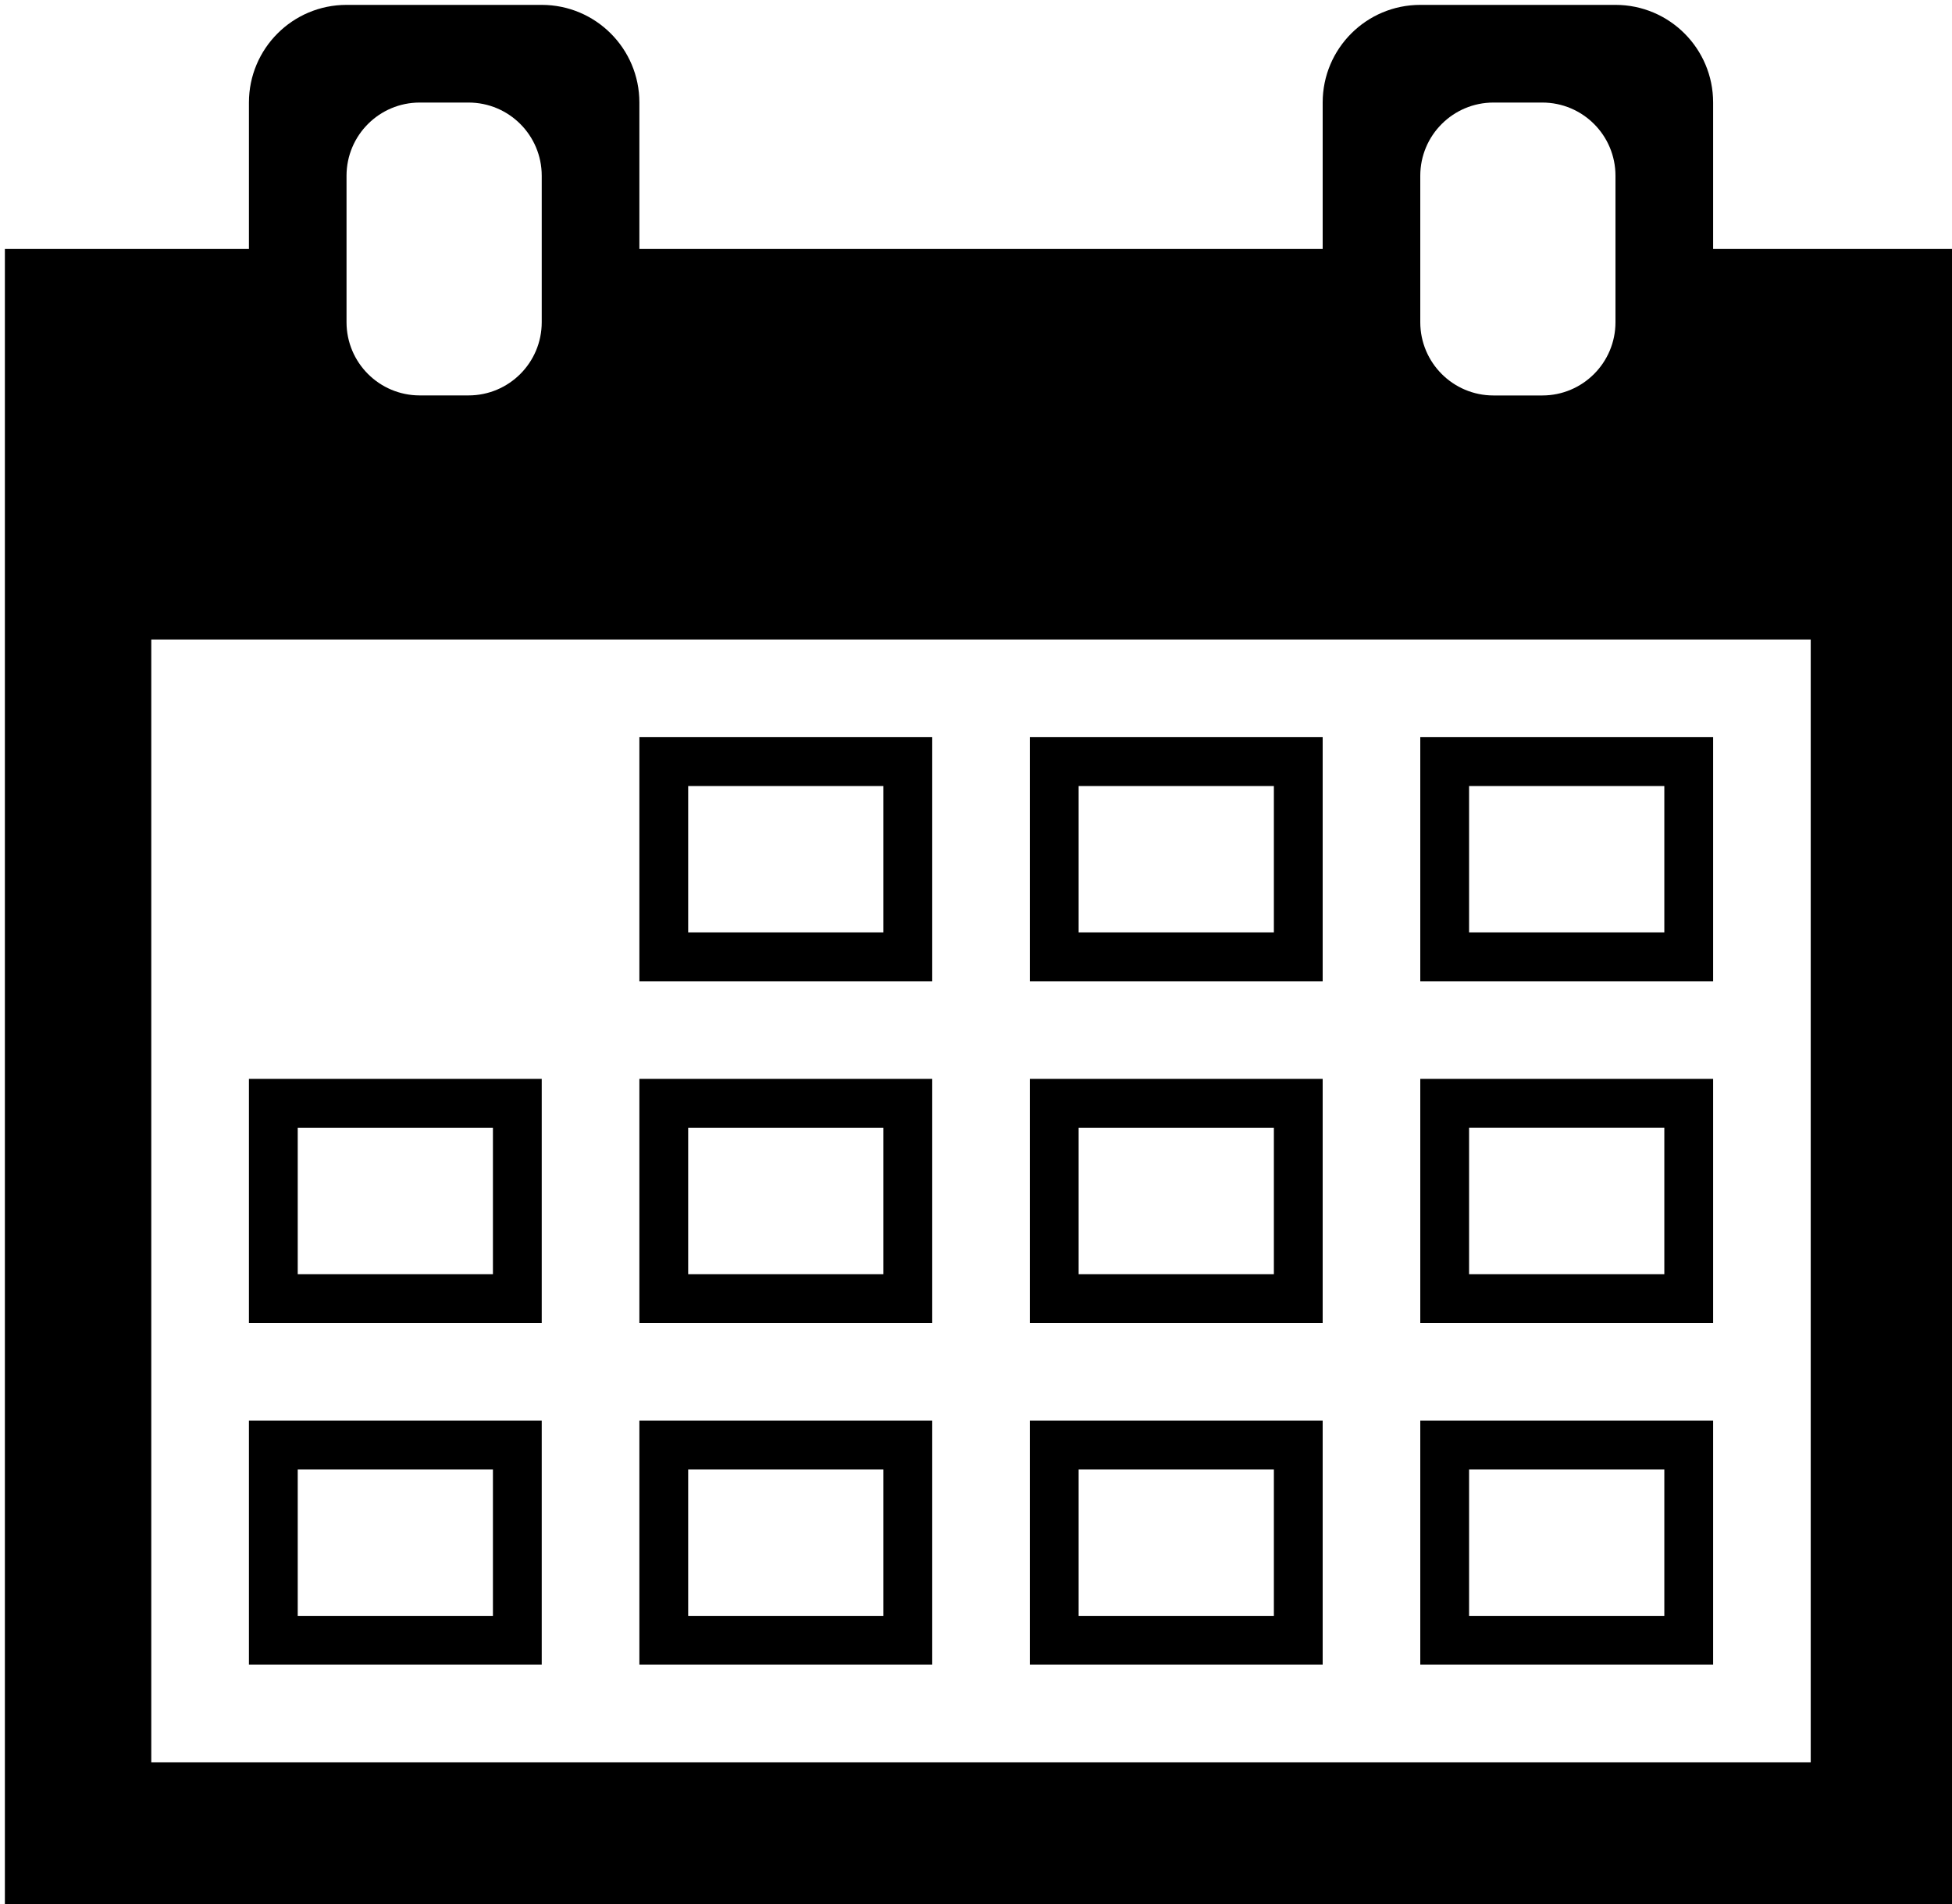
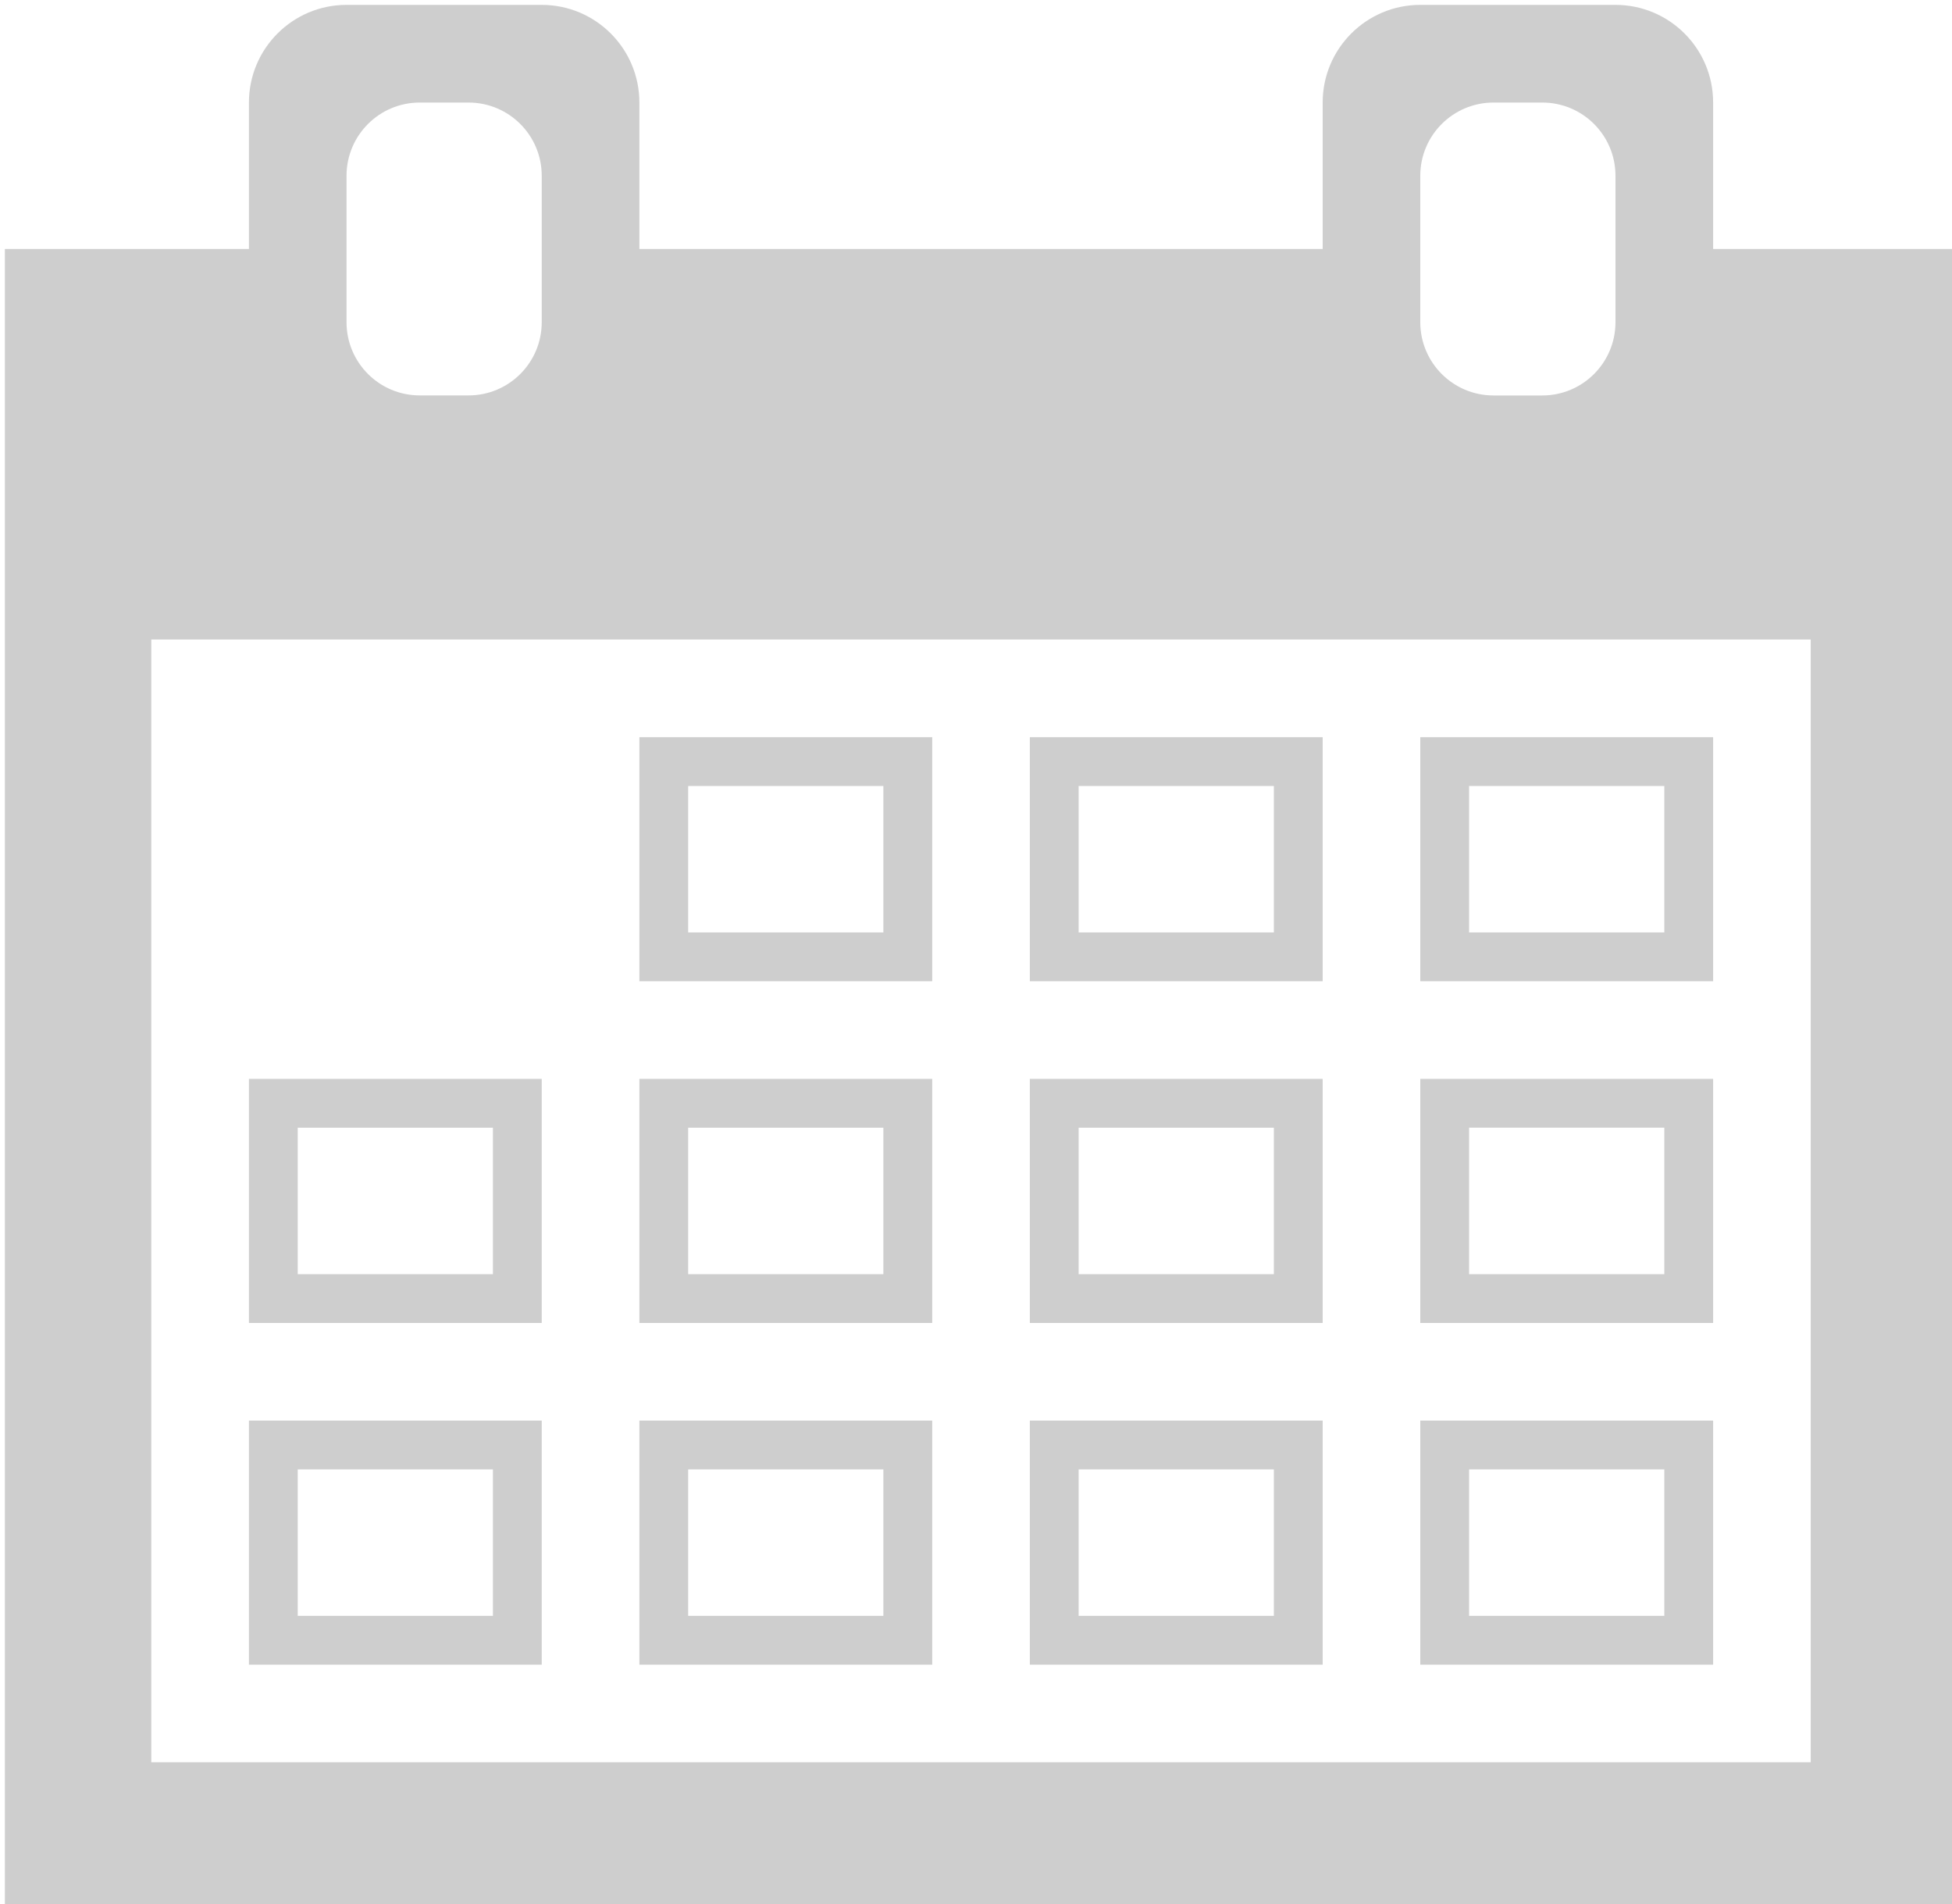
<svg xmlns="http://www.w3.org/2000/svg" version="1.1" baseProfile="full" width="40" height="39" enable-background="new 0 0 76.01 76.01" xml:space="preserve">
  <rect id="backgroundrect" width="100%" height="100%" x="0" y="0" fill="none" stroke="none" class="" />
  <g class="currentLayer">
-     <path fill="#000000" fill-opacity="1" stroke-width="0.2" stroke-linejoin="round" d="M0.1,39.106 L0.1,5.101 L5.101,5.101 L5.101,2.101 C5.101,0.996 5.996,0.1 7.101,0.1 L11.101,0.1 C12.206,0.1 13.102,0.996 13.102,2.1 L13.102,5.101 L27.104,5.101 L27.104,2.1 C27.104,0.996 27.999,0.1 29.104,0.1 L33.105,0.1 C34.209,0.1 35.105,0.996 35.105,2.1 L35.105,5.101 L40.106,5.101 L40.106,39.106 L0.1,39.106 zM3.1,36.105 L37.105,36.105 L37.105,13.102 L3.1,13.102 L3.1,36.105 zM5.101,29.104 L11.101,29.104 L11.101,34.105 L5.101,34.105 L5.101,29.104 zM13.102,29.104 L19.103,29.104 L19.103,34.105 L13.102,34.105 L13.102,29.104 zM21.103,29.104 L27.104,29.104 L27.104,34.105 L21.103,34.105 L21.103,29.104 zM29.104,29.104 L35.105,29.104 L35.105,34.105 L29.104,34.105 L29.104,29.104 zM5.101,22.103 L11.101,22.103 L11.101,27.104 L5.101,27.104 L5.101,22.103 zM13.102,22.103 L19.103,22.103 L19.103,27.104 L13.102,27.104 L13.102,22.103 zM21.103,22.103 L27.104,22.103 L27.104,27.104 L21.103,27.104 L21.103,22.103 zM29.104,22.103 L35.105,22.103 L35.105,27.104 L29.104,27.104 L29.104,22.103 zM13.102,15.103 L19.103,15.103 L19.103,20.103 L13.102,20.103 L13.102,15.103 zM21.103,15.103 L27.104,15.103 L27.104,20.103 L21.103,20.103 L21.103,15.103 zM29.104,15.103 L35.105,15.103 L35.105,20.103 L29.104,20.103 L29.104,15.103 zM30.604,2.101 C29.776,2.101 29.104,2.772 29.104,3.601 L29.104,6.601 C29.104,7.43 29.776,8.102 30.604,8.102 L31.604,8.102 C32.433,8.102 33.104,7.43 33.104,6.601 L33.104,3.601 C33.104,2.772 32.433,2.101 31.604,2.101 L30.604,2.101 zM8.601,2.101 C7.773,2.101 7.101,2.772 7.101,3.601 L7.101,6.601 C7.101,7.43 7.773,8.101 8.601,8.101 L9.601,8.101 C10.43,8.101 11.101,7.43 11.101,6.601 L11.101,3.601 C11.101,2.772 10.43,2.101 9.601,2.101 L8.601,2.101 zM14.102,23.104 L14.102,26.104 L18.102,26.104 L18.102,23.104 L14.102,23.104 zM6.101,23.104 L6.101,26.104 L10.101,26.104 L10.101,23.104 L6.101,23.104 zM22.103,23.104 L22.103,26.104 L26.104,26.104 L26.104,23.104 L22.103,23.104 zM30.104,23.103 L30.104,26.104 L34.105,26.104 L34.105,23.103 L30.104,23.103 zM14.102,16.103 L14.102,19.103 L18.102,19.103 L18.102,16.103 L14.102,16.103 zM22.103,16.103 L22.103,19.103 L26.104,19.103 L26.104,16.103 L22.103,16.103 zM30.104,16.103 L30.104,19.103 L34.105,19.103 L34.105,16.103 L30.104,16.103 zM30.104,30.104 L30.104,33.105 L34.105,33.105 L34.105,30.104 L30.104,30.104 zM22.103,30.104 L22.103,33.105 L26.104,33.105 L26.104,30.104 L22.103,30.104 zM14.102,30.104 L14.102,33.105 L18.102,33.105 L18.102,30.104 L14.102,30.104 zM6.101,30.104 L6.101,33.105 L10.101,33.105 L10.101,30.104 L6.101,30.104 z" id="svg_1" class="" />
+     <path fill="#cecece" fill-opacity="1" stroke-width="0.2" stroke-linejoin="round" d="M0.1,39.106 L0.1,5.101 L5.101,5.101 L5.101,2.101 C5.101,0.996 5.996,0.1 7.101,0.1 L11.101,0.1 C12.206,0.1 13.102,0.996 13.102,2.1 L13.102,5.101 L27.104,5.101 L27.104,2.1 C27.104,0.996 27.999,0.1 29.104,0.1 L33.105,0.1 C34.209,0.1 35.105,0.996 35.105,2.1 L35.105,5.101 L40.106,5.101 L40.106,39.106 L0.1,39.106 zM3.1,36.105 L37.105,36.105 L37.105,13.102 L3.1,13.102 L3.1,36.105 zM5.101,29.104 L11.101,29.104 L11.101,34.105 L5.101,34.105 L5.101,29.104 zM13.102,29.104 L19.103,29.104 L19.103,34.105 L13.102,34.105 L13.102,29.104 zM21.103,29.104 L27.104,29.104 L27.104,34.105 L21.103,34.105 L21.103,29.104 zM29.104,29.104 L35.105,29.104 L35.105,34.105 L29.104,34.105 L29.104,29.104 zM5.101,22.103 L11.101,22.103 L11.101,27.104 L5.101,27.104 L5.101,22.103 zM13.102,22.103 L19.103,22.103 L19.103,27.104 L13.102,27.104 L13.102,22.103 zM21.103,22.103 L27.104,22.103 L27.104,27.104 L21.103,27.104 L21.103,22.103 zM29.104,22.103 L35.105,22.103 L35.105,27.104 L29.104,27.104 L29.104,22.103 zM13.102,15.103 L19.103,15.103 L19.103,20.103 L13.102,20.103 L13.102,15.103 zM21.103,15.103 L27.104,15.103 L27.104,20.103 L21.103,20.103 L21.103,15.103 zM29.104,15.103 L35.105,15.103 L35.105,20.103 L29.104,20.103 L29.104,15.103 zM30.604,2.101 C29.776,2.101 29.104,2.772 29.104,3.601 L29.104,6.601 C29.104,7.43 29.776,8.102 30.604,8.102 L31.604,8.102 C32.433,8.102 33.104,7.43 33.104,6.601 L33.104,3.601 C33.104,2.772 32.433,2.101 31.604,2.101 L30.604,2.101 zM8.601,2.101 C7.773,2.101 7.101,2.772 7.101,3.601 L7.101,6.601 C7.101,7.43 7.773,8.101 8.601,8.101 L9.601,8.101 C10.43,8.101 11.101,7.43 11.101,6.601 L11.101,3.601 C11.101,2.772 10.43,2.101 9.601,2.101 L8.601,2.101 zM14.102,23.104 L14.102,26.104 L18.102,26.104 L18.102,23.104 L14.102,23.104 zM6.101,23.104 L6.101,26.104 L10.101,26.104 L10.101,23.104 L6.101,23.104 zM22.103,23.104 L22.103,26.104 L26.104,26.104 L26.104,23.104 L22.103,23.104 zM30.104,23.103 L30.104,26.104 L34.105,26.104 L34.105,23.103 L30.104,23.103 zM14.102,16.103 L14.102,19.103 L18.102,19.103 L18.102,16.103 L14.102,16.103 zM22.103,16.103 L22.103,19.103 L26.104,19.103 L26.104,16.103 L22.103,16.103 zM30.104,16.103 L30.104,19.103 L34.105,19.103 L34.105,16.103 L30.104,16.103 zM30.104,30.104 L30.104,33.105 L34.105,33.105 L34.105,30.104 L30.104,30.104 zM22.103,30.104 L22.103,33.105 L26.104,33.105 L26.104,30.104 L22.103,30.104 zM14.102,30.104 L14.102,33.105 L18.102,33.105 L18.102,30.104 L14.102,30.104 zM6.101,30.104 L6.101,33.105 L10.101,33.105 L10.101,30.104 L6.101,30.104 z" id="svg_1" class="" />
  </g>
</svg>
